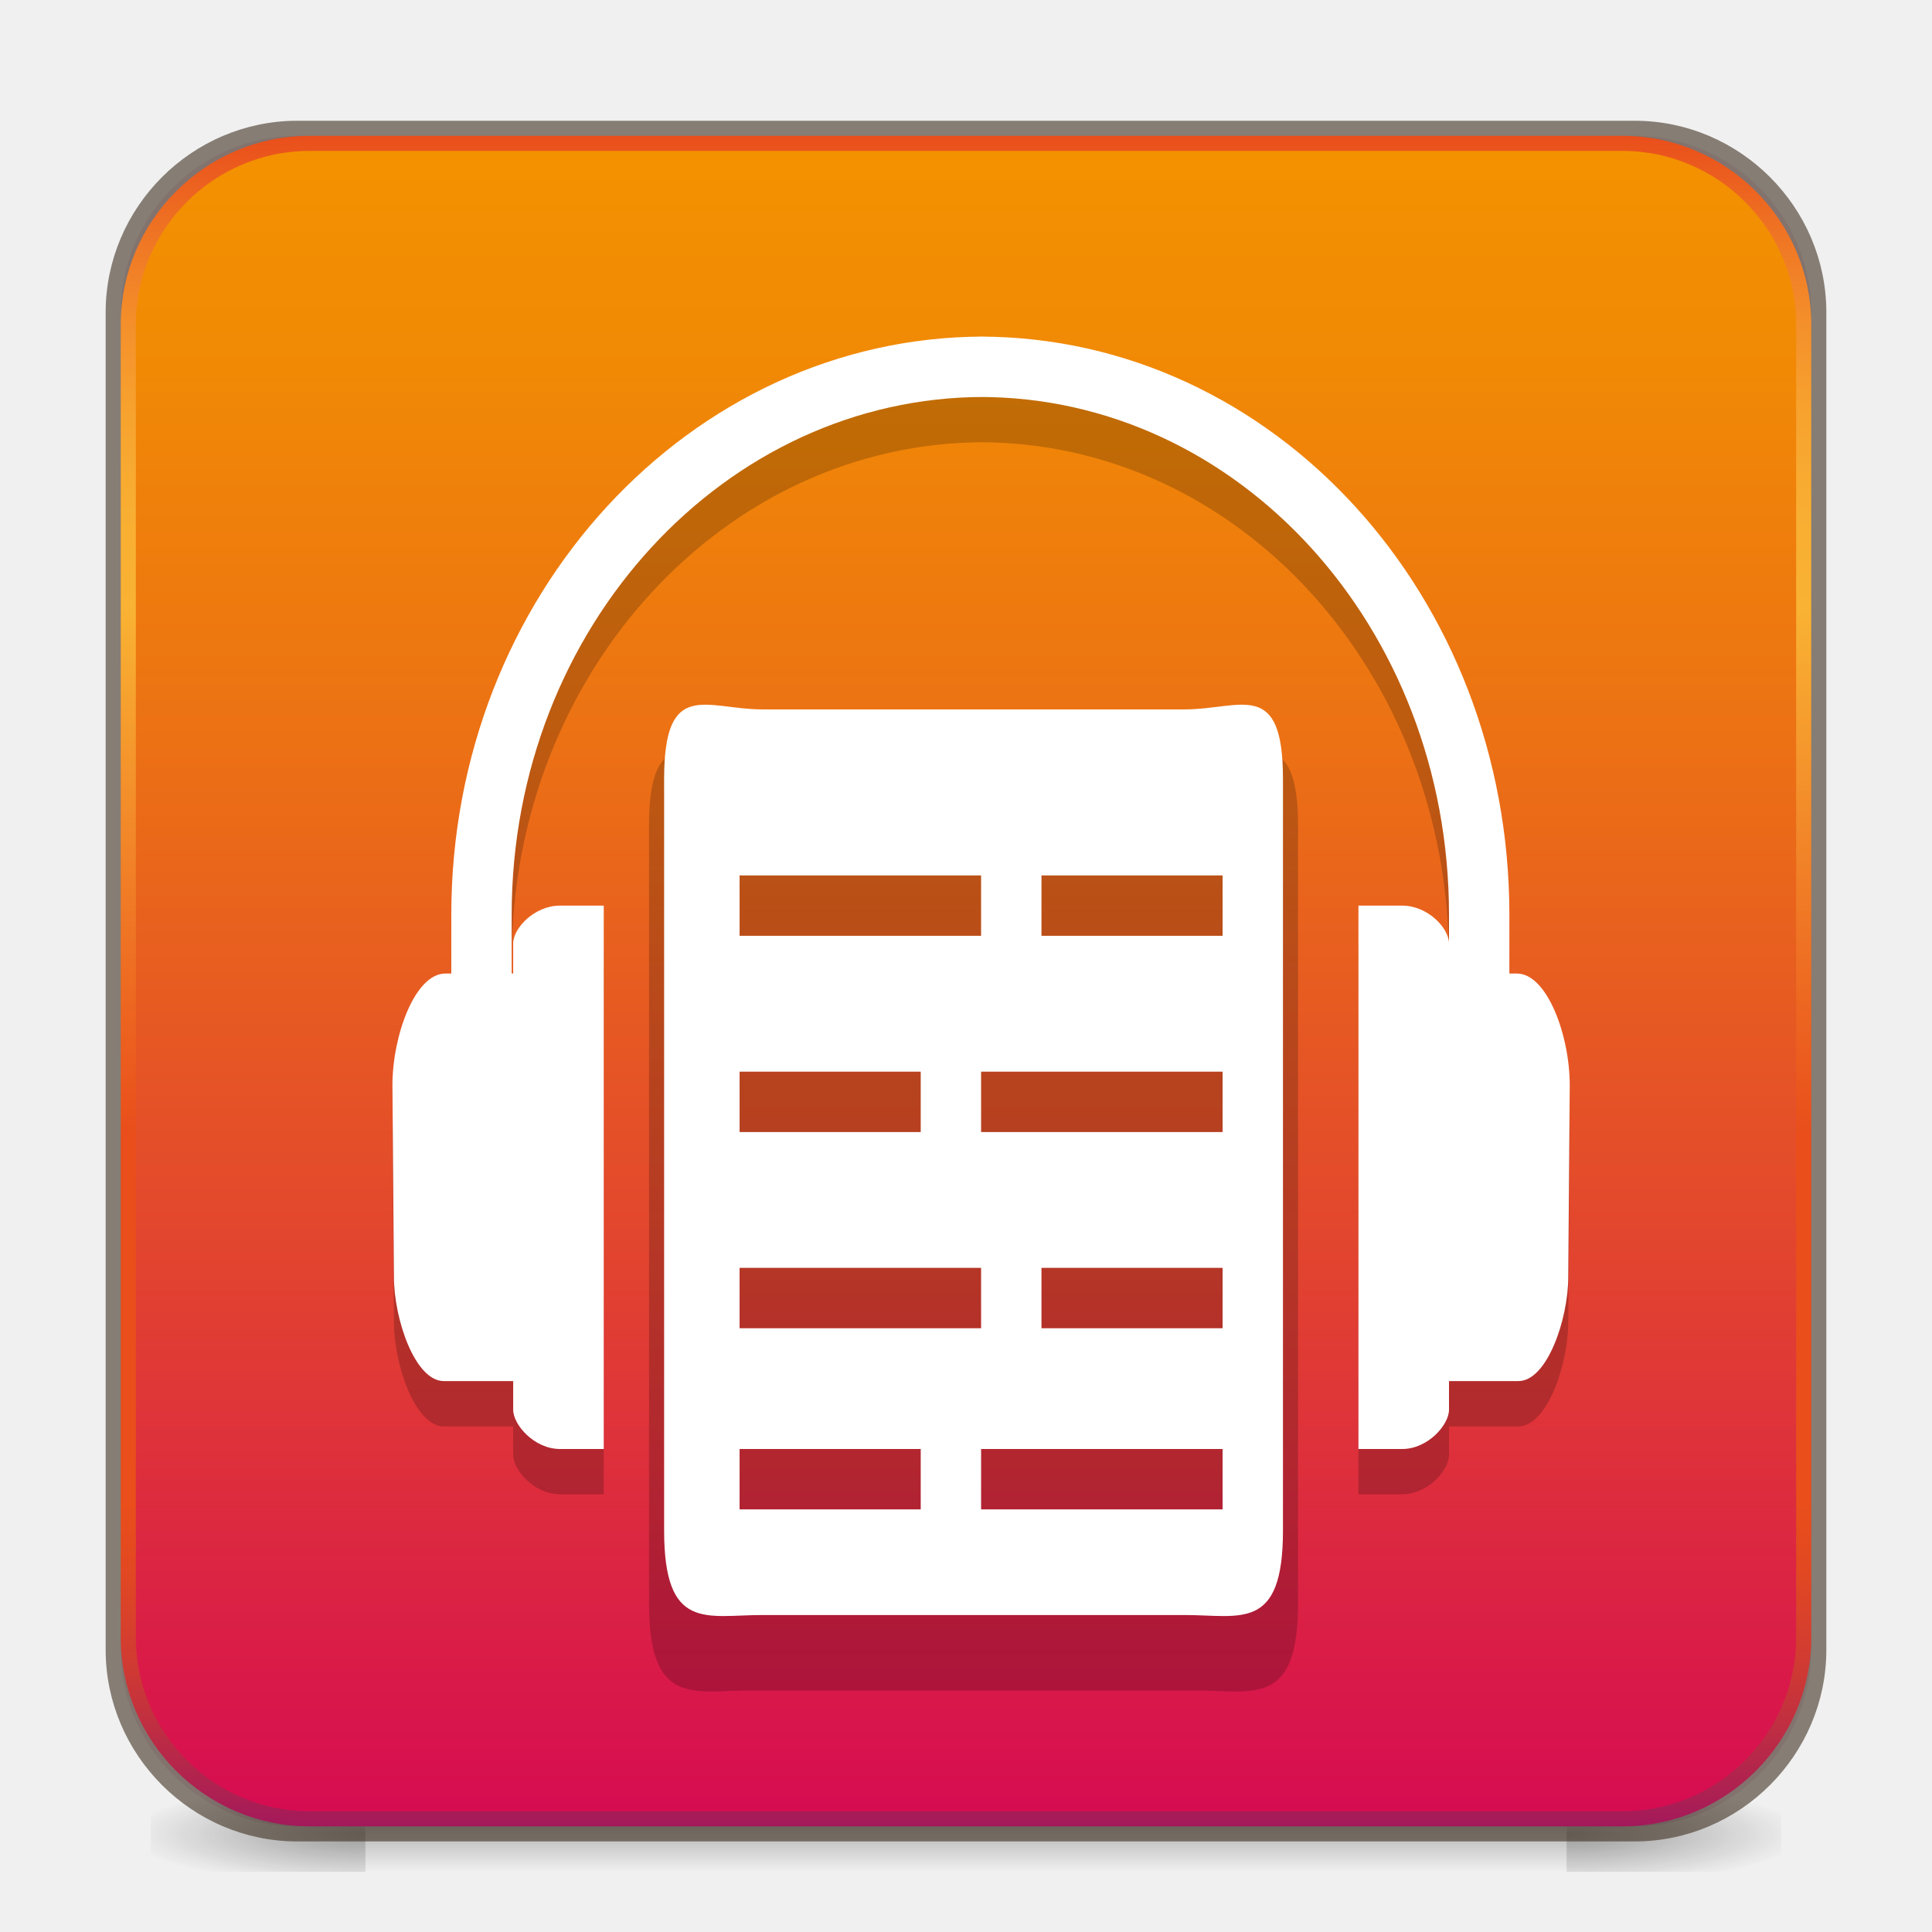
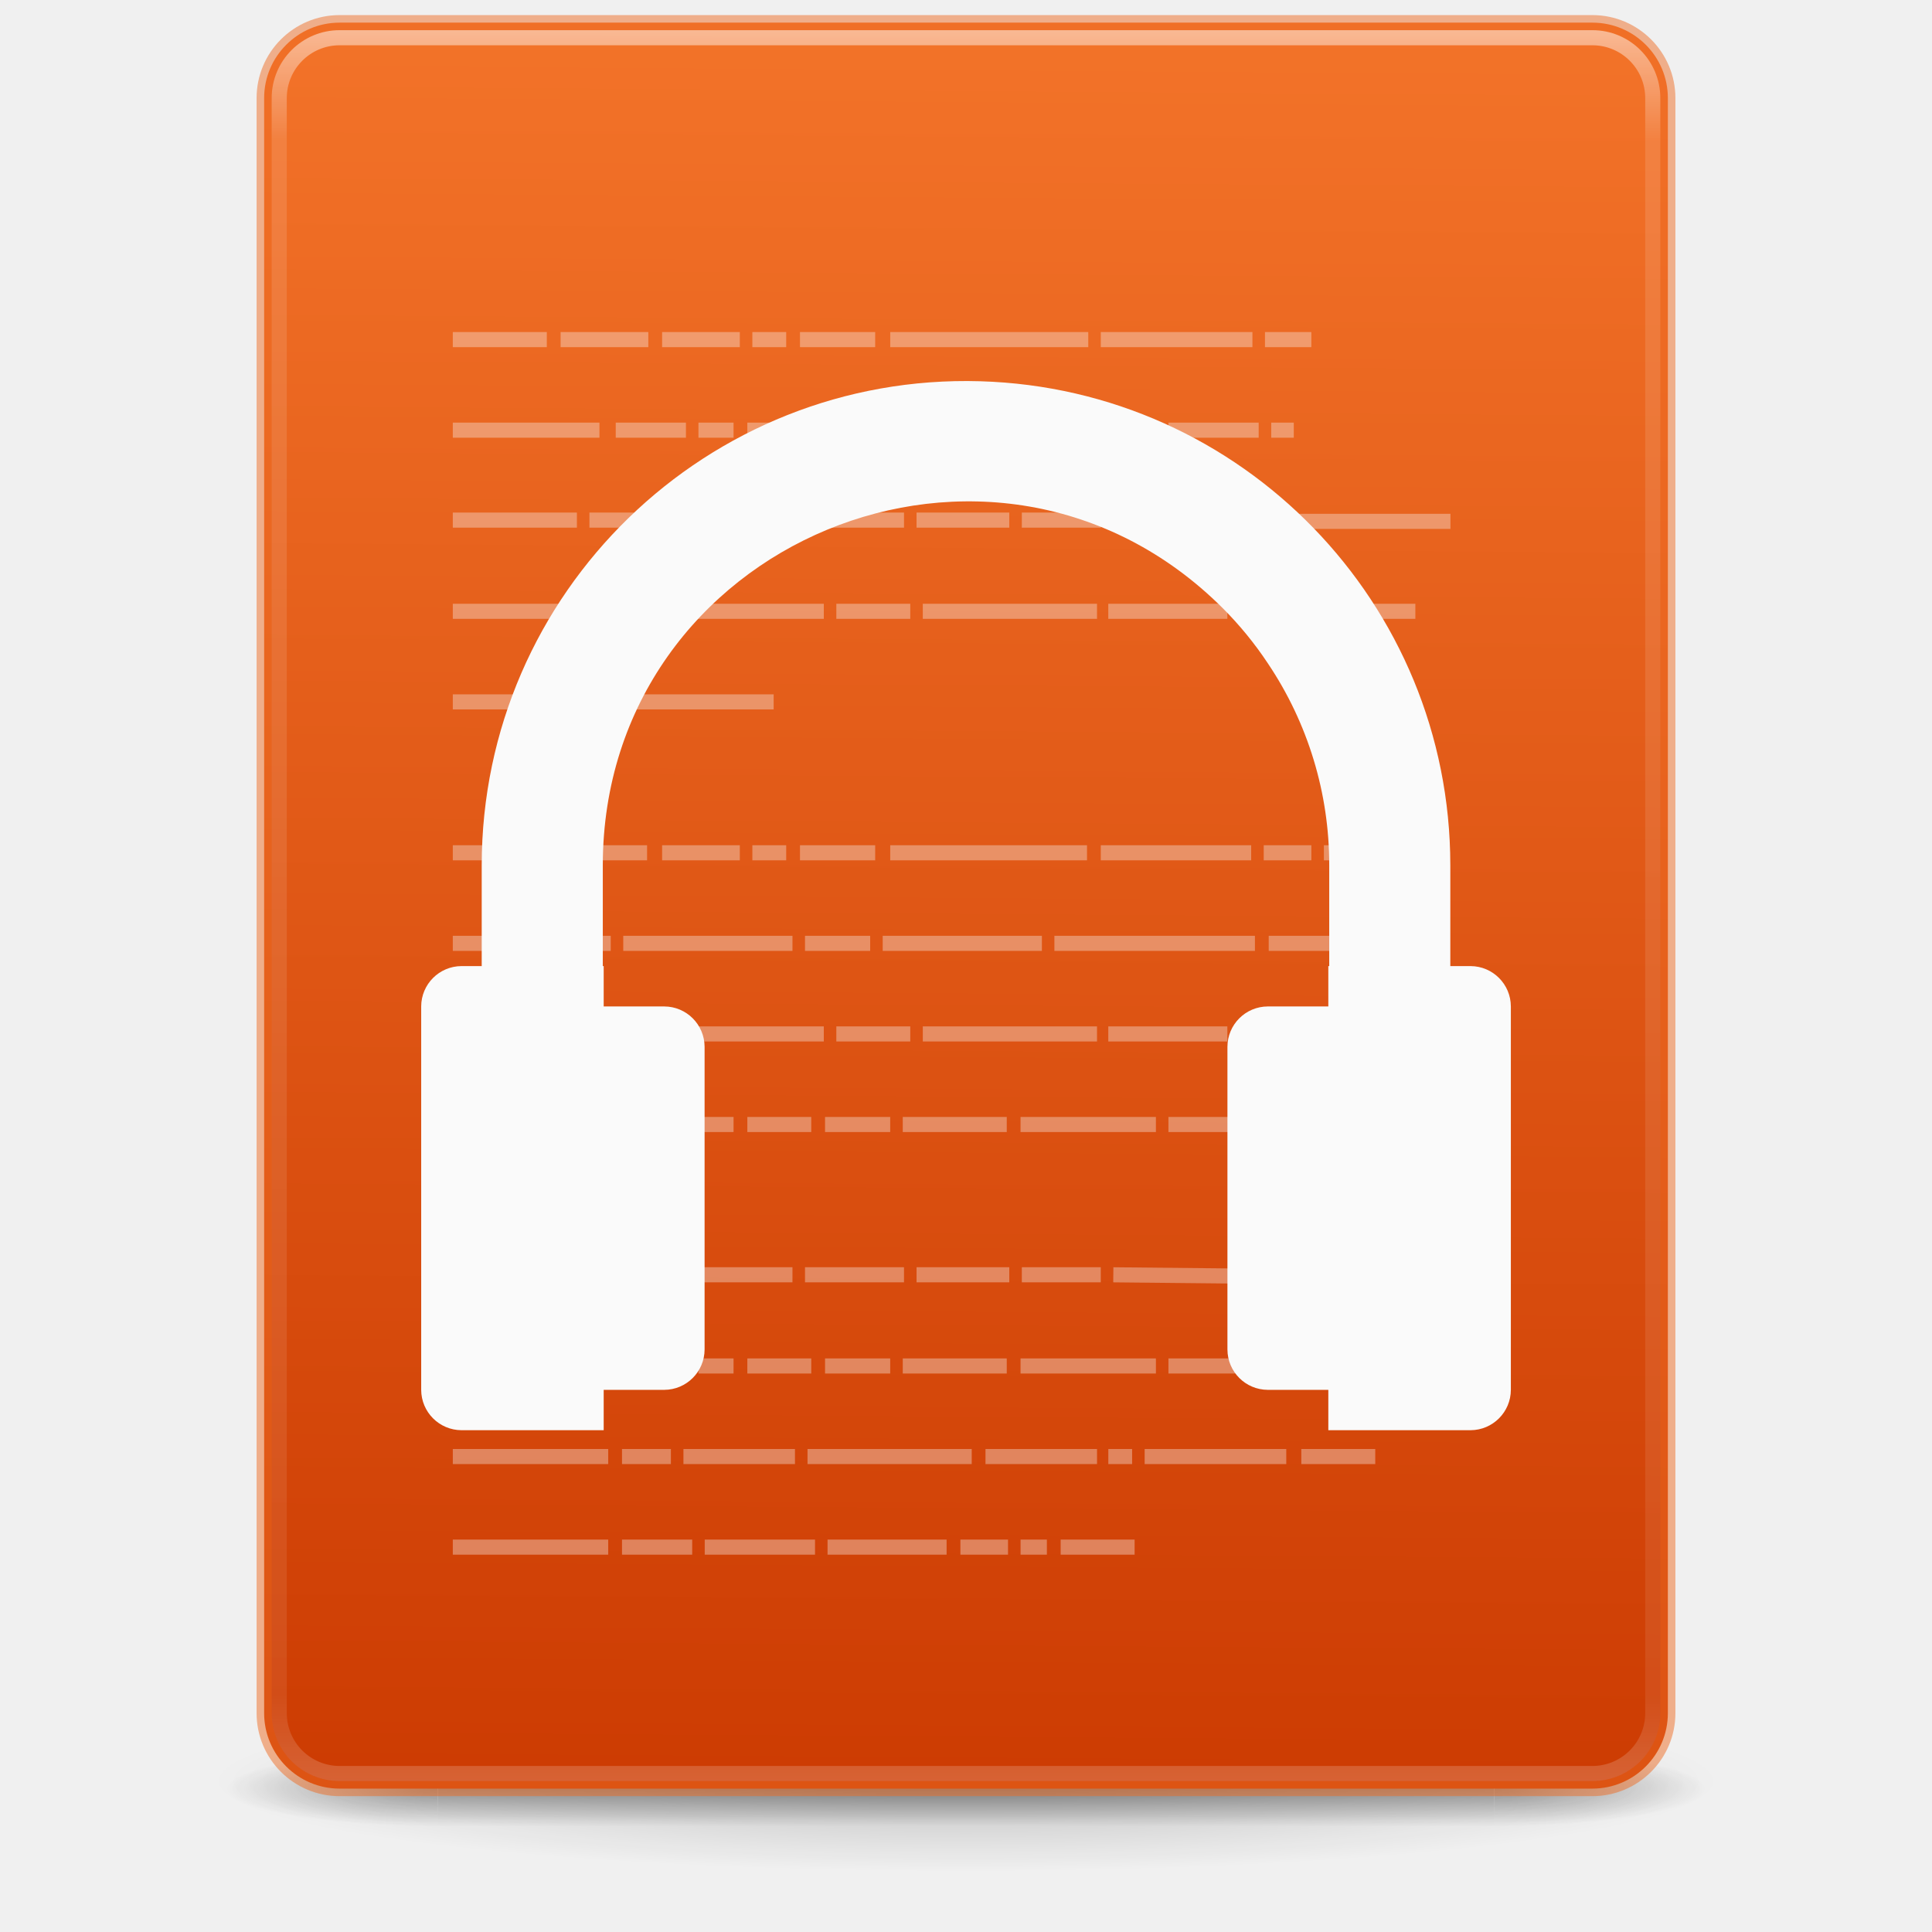
- <svg xmlns="http://www.w3.org/2000/svg" version="1.1" id="Layer_2" x="0px" y="0px" width="128px" height="128px" viewBox="0 0 128 128" enable-background="new 0 0 128 128" xml:space="preserve">
-   <g id="Drop_Shadow" transform="matrix(1.052632,0,0,1.285713,-1.263158,-13.42854)" opacity="0.4">
-     <radialGradient id="rect2801_5_" cx="-483.023" cy="453.28" r="2.498" gradientTransform="matrix(5.9947 0 0 1.0551 2995.348 -373.2992)" gradientUnits="userSpaceOnUse">
-       <stop offset="0" style="stop-color:#181818" />
-       <stop offset="1" style="stop-color:#181818;stop-opacity:0" />
-     </radialGradient>
-     <rect id="rect2801" x="99.8" y="103" fill="url(#rect2801_5_)" width="13.5" height="3.9" />
-     <radialGradient id="rect2_5_" cx="-870.333" cy="-351.284" r="2.5" gradientTransform="matrix(-5.9947 0 0 -1.0551 -5193.151 -265.6932)" gradientUnits="userSpaceOnUse">
-       <stop offset="0" style="stop-color:#181818" />
-       <stop offset="1" style="stop-color:#181818;stop-opacity:0" />
-     </radialGradient>
-     <rect id="rect2" x="10.7" y="103" fill="url(#rect2_5_)" width="13.5" height="3.9" />
-     <linearGradient id="rect1_5_" gradientUnits="userSpaceOnUse" x1="-271.57" y1="616.131" x2="-271.57" y2="609.103" gradientTransform="matrix(2.9917 0 0 0.9184 874.4547 -458.9569)">
-       <stop offset="0" style="stop-color:#181818;stop-opacity:0" />
-       <stop offset="0.5" style="stop-color:#181818" />
-       <stop offset="1" style="stop-color:#181818;stop-opacity:0" />
+ <svg xmlns="http://www.w3.org/2000/svg" xmlns:xlink="http://www.w3.org/1999/xlink" width="128" height="128" id="svg2" version="1.1">
+   <defs id="defs4">
+     <linearGradient id="linearGradient899">
+       <stop offset="0" style="stop-color:#f282f1;stop-opacity:1" id="stop1192" />
+       <stop offset="1" style="stop-color:#a56de2;stop-opacity:1" id="stop1194" />
    </linearGradient>
-     <rect id="rect1" x="24.2" y="103" fill="url(#rect1_5_)" width="75.6" height="3.9" />
+     <linearGradient id="linearGradient6420">
+       <stop style="stop-color:#000000;stop-opacity:1;" offset="0" id="stop6422" />
+       <stop style="stop-color:#000000;stop-opacity:0;" offset="1" id="stop6424" />
+     </linearGradient>
+     <linearGradient id="linearGradient3688-166-749-654">
+       <stop id="stop3088" style="stop-color:#181818;stop-opacity:1" offset="0" />
+       <stop id="stop3090" style="stop-color:#181818;stop-opacity:0" offset="1" />
+     </linearGradient>
+     <linearGradient id="linearGradient3702-501-757-795">
+       <stop id="stop3100" style="stop-color:#181818;stop-opacity:0" offset="0" />
+       <stop id="stop3102" style="stop-color:#181818;stop-opacity:1" offset="0.5" />
+       <stop id="stop3104" style="stop-color:#181818;stop-opacity:0" offset="1" />
+     </linearGradient>
+     <radialGradient r="2.5" fy="43.5" fx="4.993" cy="43.5" cx="4.993" gradientTransform="matrix(1.974098,0,0,1.4,26.45127,-17.40253)" gradientUnits="userSpaceOnUse" id="radialGradient3946" xlink:href="#linearGradient3688-166-749-654" />
+     <radialGradient r="2.5" fy="43.5" fx="4.993" cy="43.5" cx="4.993" gradientTransform="matrix(1.974098,0,0,1.4,-21.54873,-104.3975)" gradientUnits="userSpaceOnUse" id="radialGradient3948" xlink:href="#linearGradient3688-166-749-654" />
+     <linearGradient gradientTransform="matrix(0.8796297,0,0,1,2.888892,-0.00253193)" y2="39.999" x2="25.058" y1="47.028" x1="25.058" gradientUnits="userSpaceOnUse" id="linearGradient3950" xlink:href="#linearGradient3702-501-757-795" />
+     <radialGradient r="35.338" fy="93.468" fx="-4.029" cy="93.468" cx="-4.029" gradientTransform="matrix(1.414902,0,0,0.1697883,69.70032,102.1314)" gradientUnits="userSpaceOnUse" id="radialGradient3976" xlink:href="#linearGradient6420" />
+     <linearGradient y2="48.535" x2="24" y1="6.04" x1="24" gradientTransform="matrix(2.72973,0,0,2.72973,-14.51351,-14.51349)" gradientUnits="userSpaceOnUse" id="linearGradient3965" xlink:href="#linearGradient3924" />
+     <linearGradient id="linearGradient3924">
+       <stop offset="0" style="stop-color:#ffffff;stop-opacity:1" id="stop3926" />
+       <stop offset="0.063" style="stop-color:#ffffff;stop-opacity:0.235" id="stop3928" />
+       <stop offset="0.951" style="stop-color:#ffffff;stop-opacity:0.157" id="stop3930" />
+       <stop offset="1" style="stop-color:#ffffff;stop-opacity:0.392" id="stop3932" />
+     </linearGradient>
+     <linearGradient y2="124.112" x2="200.664" y1="6.027" x1="201.477" gradientTransform="translate(-137.4774,-4.527002)" gradientUnits="userSpaceOnUse" id="linearGradient910" xlink:href="#linearGradient899-4" />
+     <linearGradient id="linearGradient899-4">
+       <stop id="stop895" style="stop-color:#f37329;stop-opacity:1" offset="0" />
+       <stop id="stop897" style="stop-color:#cc3b02;stop-opacity:1" offset="1" />
+     </linearGradient>
+     <linearGradient gradientUnits="userSpaceOnUse" y2="119" x2="32" y1="1" x1="32" id="linearGradient904" xlink:href="#linearGradient902" gradientTransform="translate(-7)" />
+     <linearGradient id="linearGradient902">
+       <stop id="stop898" offset="0" style="stop-color:#770087;stop-opacity:1;" />
+       <stop id="stop900" offset="1" style="stop-color:#452981;stop-opacity:1" />
+     </linearGradient>
+     <linearGradient gradientTransform="matrix(1.832495,0,0,1.843915,-232.1758,-3.442198)" gradientUnits="userSpaceOnUse" xlink:href="#linearGradient5803" id="linearGradient5228-5" y2="55.015" x2="167.983" y1="10.002" x1="167.983" />
+     <linearGradient id="linearGradient5803">
+       <stop offset="0" style="stop-color:#ffffff;stop-opacity:1" id="stop5805" />
+       <stop offset="1" style="stop-color:#fafafa;stop-opacity:1" id="stop5807" />
+     </linearGradient>
+   </defs>
+   <flowRoot style="font-style:normal;font-weight:normal;font-size:40px;line-height:1.25;font-family:sans-serif;letter-spacing:0px;word-spacing:0px;fill:#000000;fill-opacity:1;stroke:none" id="flowRoot81" xml:space="preserve">
+     <flowRegion id="flowRegion83">
+       <rect y="-10.609" x="-189.295" height="581.072" width="281.614" id="rect85" />
+     </flowRegion>
+     <flowPara id="flowPara87" />
+   </flowRoot>
+   <g id="Layer_3" transform="translate(152.731,-15.35373)" />
+   <g id="layer1" />
+   <g id="layer2">
+     <path d="m 114,118.001 a 50,6 0 0 1 -100,0 50,6 0 1 1 100,0 z" id="path3041" style="color:#000000;display:inline;overflow:visible;visibility:visible;opacity:0.2;fill:url(#radialGradient3976);fill-opacity:1;fill-rule:nonzero;stroke:none;stroke-width:1;marker:none;enable-background:accumulate" />
+     <g transform="matrix(2.699999,0,0,0.5555561,-0.800009,94.89055)" id="g2036" style="display:inline">
+       <g transform="matrix(1.052632,0,0,1.285713,-1.263158,-13.42854)" id="g3712" style="opacity:0.4">
+         <rect width="4.926" height="7" x="36.315" y="39.997" id="rect2801-3" style="fill:url(#radialGradient3946);fill-opacity:1;stroke:none;stroke-width:1" />
+         <rect width="4.926" height="7" x="-11.685" y="-46.997" transform="scale(-1)" id="rect3696-6" style="fill:url(#radialGradient3948);fill-opacity:1;stroke:none;stroke-width:1" />
+         <rect width="24.63" height="7" x="11.685" y="39.997" id="rect3700-7" style="fill:url(#linearGradient3950);fill-opacity:1;stroke:none;stroke-width:1" />
+       </g>
+     </g>
+     <rect width="93" height="117" rx="5" ry="5" x="17.5" y="1.5" id="rect4897" style="opacity:1;vector-effect:none;fill:url(#linearGradient910);fill-opacity:1;stroke:none;stroke-width:1;stroke-linecap:butt;stroke-linejoin:miter;stroke-miterlimit:4;stroke-dasharray:none;stroke-dashoffset:0;stroke-opacity:1" />
+     <rect style="opacity:0.5;vector-effect:none;fill:none;fill-opacity:1;stroke:#ee6c24;stroke-width:1;stroke-linecap:butt;stroke-linejoin:miter;stroke-miterlimit:4;stroke-dasharray:none;stroke-dashoffset:0;stroke-opacity:1" id="rect3993" y="1.5" x="17.5" ry="5" rx="5" height="117" width="93" />
+     <rect style="opacity:0.5;vector-effect:none;fill:none;fill-opacity:1;stroke:url(#linearGradient3965);stroke-width:1;stroke-linecap:round;stroke-linejoin:round;stroke-miterlimit:4;stroke-dasharray:none;stroke-dashoffset:0;stroke-opacity:1" id="rect6741-5-0-2-3" y="2.5" x="18.5" ry="4" rx="4" height="115" width="91" />
  </g>
-   <path id="Icon_Border" opacity="0.6" fill="#381F18" stroke="#3F3022" stroke-miterlimit="10" enable-background="new    " d="  M120.5,109.3c0,6.7-5.5,12.2-12.2,12.2H19.7c-6.7,0-12.2-5.5-12.2-12.2V20.7C7.5,14,13,8.5,19.7,8.5h88.6c6.7,0,12.2,5.5,12.2,12.2  V109.3z" />
-   <linearGradient id="Background_5_" gradientUnits="userSpaceOnUse" x1="305.999" y1="-211.486" x2="305.999" y2="-322.487" gradientTransform="matrix(1 0 0 -1 -242 -202)">
-     <stop offset="0" style="stop-color:#F39200" />
-     <stop offset="0.135" style="stop-color:#F18905" />
-     <stop offset="0.356" style="stop-color:#EC7114" />
-     <stop offset="0.634" style="stop-color:#E3492C" />
-     <stop offset="0.956" style="stop-color:#D8134D" />
-     <stop offset="1" style="stop-color:#D60B52" />
-   </linearGradient>
-   <linearGradient id="Background_6_" gradientUnits="userSpaceOnUse" x1="305.999" y1="-210.986" x2="305.999" y2="-322.987" gradientTransform="matrix(1 0 0 -1 -242 -202)">
-     <stop offset="0" style="stop-color:#E94E1B" />
-     <stop offset="7.124600e-003" style="stop-color:#EA531C" />
-     <stop offset="5.917540e-002" style="stop-color:#EF7524" />
-     <stop offset="0.112" style="stop-color:#F4902B" />
-     <stop offset="0.166" style="stop-color:#F7A32F" />
-     <stop offset="0.222" style="stop-color:#F8AE32" />
-     <stop offset="0.281" style="stop-color:#F9B233" />
-     <stop offset="0.59" style="stop-color:#E94E1B" />
-     <stop offset="0.809" style="stop-color:#E94E1B" />
-     <stop offset="0.849" style="stop-color:#E24822" />
-     <stop offset="0.909" style="stop-color:#CE3934" />
-     <stop offset="0.981" style="stop-color:#AD2052" />
-     <stop offset="1" style="stop-color:#A3195B" />
-   </linearGradient>
-   <path id="Background" fill="url(#Background_5_)" stroke="url(#Background_6_)" stroke-miterlimit="10" d="M119.5,108.5  c0,6.6-5.4,12-12,12h-87c-6.6,0-12-5.4-12-12v-87c0-6.6,5.4-12,12-12h87c6.6,0,12,5.4,12,12V108.5z" />
-   <path id="Shadow_Book" opacity="0.2" enable-background="new    " d="M86,106.2c0,6.9-2.9,5.8-6.8,5.8H49.8c-3.9,0-6.8,1.1-6.8-5.8  V54.7c0-6.9,2.9-4.7,6.8-4.7h29.4c3.9,0,6.8-2.1,6.8,4.7V106.2z" />
-   <g id="Shadow_Headphones" opacity="0.2">
-     <path id="rect5540_4_" fill="none" stroke="#000000" stroke-width="4" stroke-linecap="round" stroke-linejoin="round" d="   M31.9,69.6v-6c0-20.1,15-36.3,33.3-36.3h-0.3C83.2,27.3,98,43.5,98,63.6v6" />
-     <path id="rect5413-5_4_" d="M29.5,67.5H35v27h-5.6c-1.9,0-3.3-4.1-3.3-6.9L26,74.9C26,71.6,27.5,67.5,29.5,67.5z" />
-     <path id="rect5413_4_" d="M37.1,63H40v36h-2.9c-1.7,0-3.1-1.6-3.1-2.6V65.5C34,64.5,35.4,63,37.1,63z" />
-     <path id="rect5413-5-2_4_" d="M100.5,67.5H95v27h5.6c1.9,0,3.3-4.1,3.3-6.9l0.1-12.7C104,71.6,102.5,67.5,100.5,67.5z" />
-     <path id="rect5413-3_4_" d="M92.9,63H90v36h2.9c1.7,0,3.1-1.6,3.1-2.6V65.5C96,64.5,94.6,63,92.9,63z" />
+   <g id="layer3">
+     <path d="m 30,22.5 h 6.228 z m 7.141,0 h 5.812 z m 6.726,0 h 5.148 z m 5.979,0 h 2.242 z m 3.155,0 h 4.982 z m 5.979,0 h 13.12 z m 13.95,0 h 10.047 z m 10.878,0 h 3.072 z M 30,28.5 h 9.715 z m 10.795,0 h 4.65 z m 5.48,0 h 2.325 z m 3.238,0 h 4.235 z m 5.148,0 h 4.318 z m 5.148,0 h 6.892 z m 7.805,0 h 8.968 z m 9.798,0 h 5.979 z m 6.809,0 h 1.495 z M 30,34.459 h 8.221 z m 9.051,0 h 13.452 z m 14.282,0 h 6.56 z m 7.39,0 h 6.145 z m 6.975,0 h 5.231 z m 6.062,0 8.221,0.083 z m 8.968,0.083 H 96.096 Z M 30,40.5 h 11.376 z m 12.289,0 H 54.579 Z m 13.12,0 h 4.899 z m 5.729,0 h 11.542 z m 12.289,0 h 7.888 z m 8.802,0 h 3.155 z m 3.986,0 h 1.744 z m 2.657,0 h 4.899 z M 30,46.5 h 4.235 z m 5.563,0 H 51.257 Z M 30,56.5 h 6.228 z m 7.141,0 h 5.729 z m 6.726,0 h 5.148 z m 5.979,0 h 2.242 z m 3.155,0 h 4.982 z m 5.979,0 h 13.037 z m 13.95,0 h 9.964 z m 10.795,0 h 3.155 z m 3.986,0 h 7.473 z M 30,62.5 h 10.462 z m 11.293,0 h 11.21 z m 12.04,0 h 4.318 z m 5.148,0 h 10.546 z m 11.376,0 h 13.286 z m 14.199,0 h 4.899 z M 30,68.5 h 11.376 z m 12.289,0 H 54.579 Z m 13.12,0 h 4.899 z m 5.729,0 h 11.542 z m 12.289,0 h 7.888 z m 8.802,0 h 3.155 z m 3.986,0 h 1.744 z m 2.657,0 h 4.899 z M 30,74.5 h 9.715 z m 10.795,0 h 4.65 z m 5.48,0 h 2.325 z m 3.238,0 h 4.235 z m 5.148,0 h 4.318 z m 5.148,0 h 6.892 z m 7.805,0 h 8.968 z m 9.798,0 h 5.979 z m 6.809,0 h 1.495 z M 30,84.459 h 8.221 z m 9.051,0 h 13.452 z m 14.282,0 h 6.56 z m 7.39,0 h 6.145 z m 6.975,0 h 5.231 z m 6.062,0 8.221,0.083 z m 8.968,0.083 H 96.096 Z M 30,90.5 h 9.715 z m 10.795,0 h 4.65 z m 5.48,0 h 2.325 z m 3.238,0 h 4.235 z m 5.148,0 h 4.318 z m 5.148,0 h 6.892 z m 7.805,0 h 8.968 z m 9.798,0 h 5.979 z m 6.809,0 h 1.495 z M 30,96.5 h 10.296 z m 11.21,0 h 3.238 z m 4.069,0 h 7.39 z m 8.221,0 h 10.878 z m 11.791,0 h 7.39 z m 8.137,0 h 1.578 z m 2.408,0 h 9.383 z m 10.379,0 h 4.899 z M 30,102.5 h 10.296 z m 11.21,0 h 4.65 z m 5.48,0 H 53.997 Z m 8.137,0 h 7.888 z m 8.802,0 h 3.155 z m 3.986,0 h 1.744 z m 2.657,0 h 4.899 z" id="path3475" style="fill:none;stroke:#fafafa;stroke-width:1px;stroke-linecap:butt;stroke-linejoin:miter;stroke-opacity:0.497;opacity:0.7" />
+     <path style="fill:#fafafa;stroke-width:8" d="M 64.947,25.259 C 46.868,24.726 31.92,39.234 31.915,57.322 v 6.684 0 h -1.336 c -1.475,0.004 -2.67,1.199 -2.674,2.674 v 25.401 c 0.004,1.475 1.199,2.67 2.674,2.674 l 9.417,0 v -2.674 h 4.011 c 1.475,-0.004 2.67,-1.199 2.674,-2.674 v -20.054 c -0.005,-1.475 -1.2,-2.669 -2.674,-2.673 h -4.011 v -2.674 l -0.059,0 V 57.322 C 39.951,35.891 65.854,25.16 81.019,40.302 c 1.113,1.114 2.112,2.337 2.982,3.65 2.656,3.952 4.071,8.608 4.064,13.37 v 6.684 h -0.06 v 2.674 h -4.011 c -1.474,0.005 -2.668,1.199 -2.673,2.673 v 20.054 c 0.004,1.475 1.198,2.669 2.673,2.674 h 4.011 v 2.674 h 9.42 c 1.475,-0.005 2.669,-1.2 2.673,-2.674 v -25.401 c -0.004,-1.475 -1.198,-2.669 -2.673,-2.674 h -1.338 v 0 -6.684 C 96.081,39.974 82.288,25.771 64.947,25.259 Z" id="path1462" />
  </g>
-   <g id="Headphones">
-     <path id="rect5540_3_" fill="none" stroke="#FFFFFF" stroke-width="4" stroke-linecap="round" stroke-linejoin="round" d="   M31.9,66.6v-6c0-20.1,15-36.3,33.3-36.3h-0.3C83.2,24.3,98,40.5,98,60.6v6" />
-     <path id="rect5413-5_3_" fill="#FFFFFF" d="M29.5,64.5H35v27h-5.6c-1.9,0-3.3-4.1-3.3-6.9L26,71.9C26,68.6,27.5,64.5,29.5,64.5z" />
-     <path id="rect5413_3_" fill="#FFFFFF" d="M37.1,60H40v36h-2.9c-1.7,0-3.1-1.6-3.1-2.6V62.5C34,61.5,35.4,60,37.1,60z" />
-     <path id="rect5413-5-2_3_" fill="#FFFFFF" d="M100.5,64.5H95v27h5.6c1.9,0,3.3-4.1,3.3-6.9l0.1-12.7   C104,68.6,102.5,64.5,100.5,64.5z" />
-     <path id="rect5413-3_3_" fill="#FFFFFF" d="M92.9,60H90v36h2.9c1.7,0,3.1-1.6,3.1-2.6V62.5C96,61.5,94.6,60,92.9,60z" />
-     <path id="path5647_1_" display="none" fill-opacity="0.388" d="M27,81l1.8,3.3l1.6,2.4c1.8,1.4,2,1.1,2.9,1.6V90v0.4h-4.1H29   C26.7,87.7,27,82.4,27,81z" />
-     <path id="path5647-9_1_" display="none" fill-opacity="0.39" d="M103,82l-1.7,2.9l-1.5,2.2c-1.7,1.2-1.9,1-2.8,1.5V90v0.3h3.9h0.2   C103.4,88.2,103,83.3,103,82L103,82z" />
-     <path id="path5647-1_1_" display="none" fill-opacity="0.3" d="M35,85.2l1,3.5l0.9,2.6c1,1.4,1.1,1.2,1.7,1.7v1.7v0.4L36.4,95   l-0.6-0.5L35.4,94c-0.1-0.3-0.4-0.6-0.4-1.3C35,90.3,35,86.3,35,85.2z" />
-     <path id="path5647-1-2_1_" display="none" fill="#1D1D1B" fill-opacity="0.3" d="M95,83l-1.1,4.2l-1,3.1c-1.1,1.8-1.3,1.5-1.9,2.1   v2.1V95l2.5-0.1l0.6-0.6l0.4-0.6c0.1-0.4,0.4-0.8,0.4-1.6C95,89.3,95,84.4,95,83L95,83z" />
-   </g>
-   <path fill="#FFFFFF" d="M78.5,47h-28c-3.7,0-6.5-2.1-6.5,4.6v49.8c0,6.7,2.8,5.6,6.5,5.6h28c3.7,0,6.5,1.1,6.5-5.6V51.6  C85,44.9,82.2,47,78.5,47z M49,58h16v4H49V58z M49,71h12v4H49V71z M49,84h16v4H49V84z M61,100H49v-4h12V100z M81,100H65v-4h16V100z   M81,88H69v-4h12V88z M81,75H65v-4h16V75z M81,62H69v-4h12V62z" />
-   <g id="Layer_3">
- </g>
</svg>
